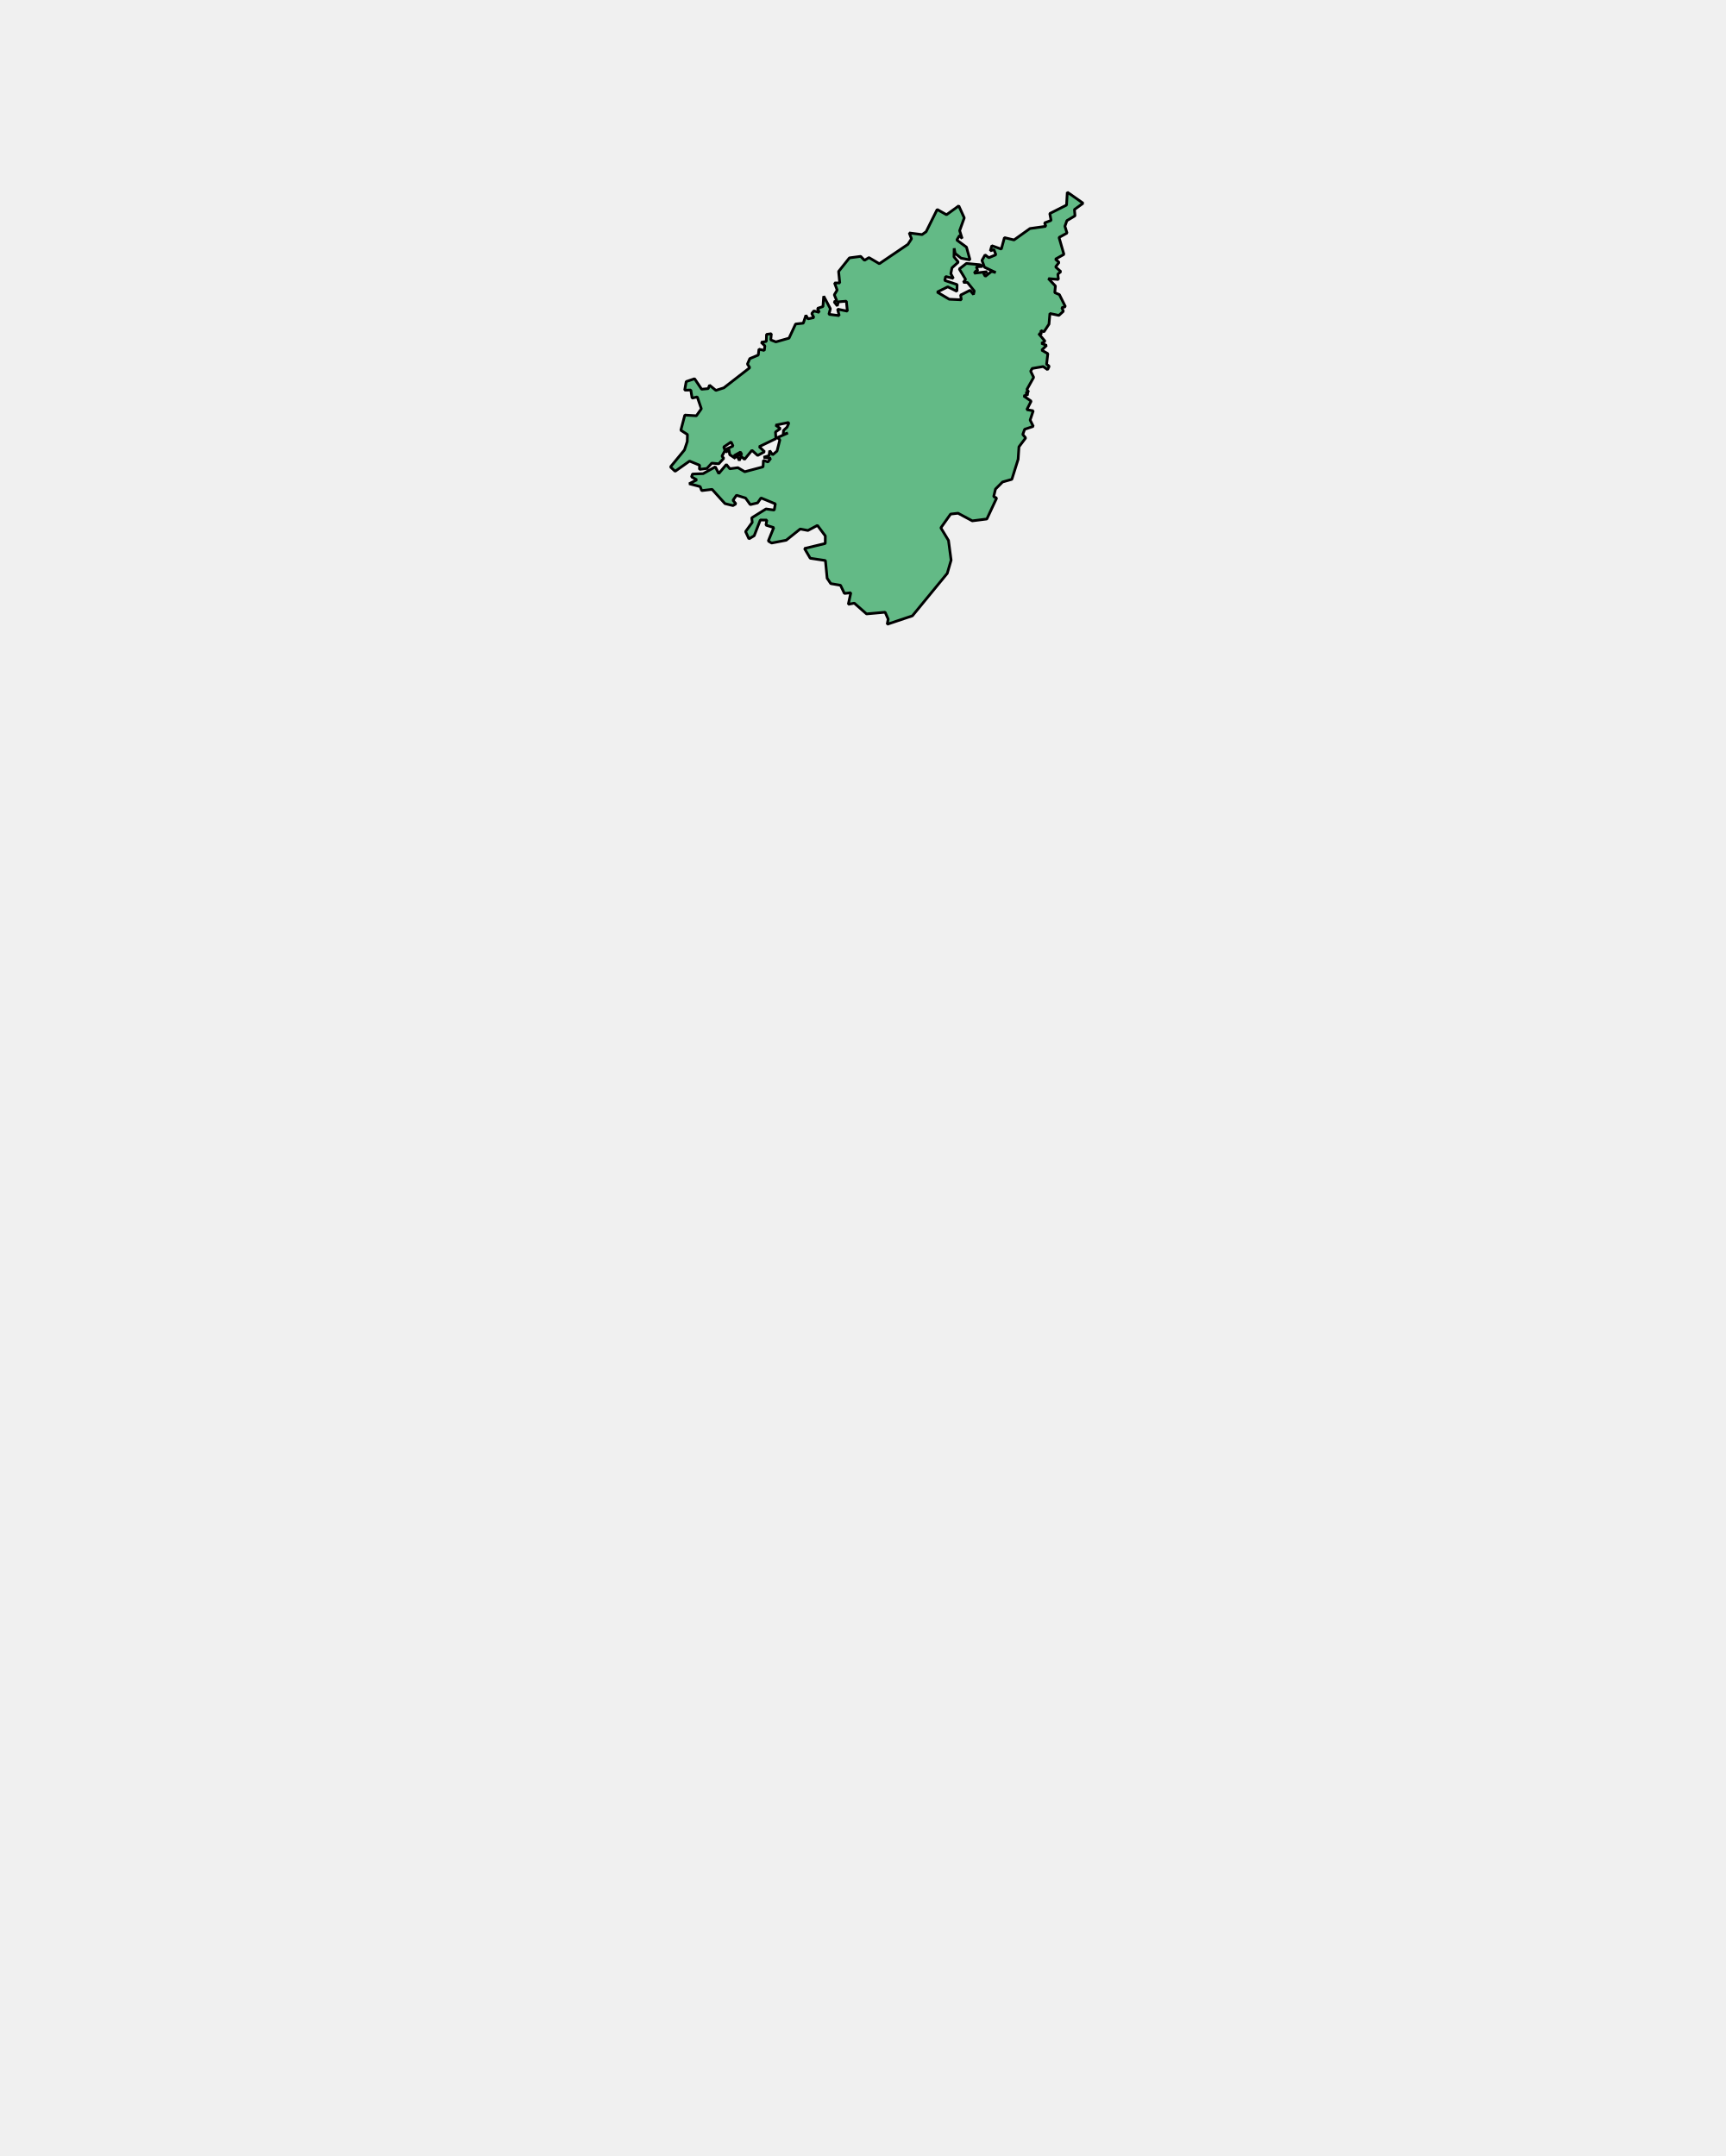
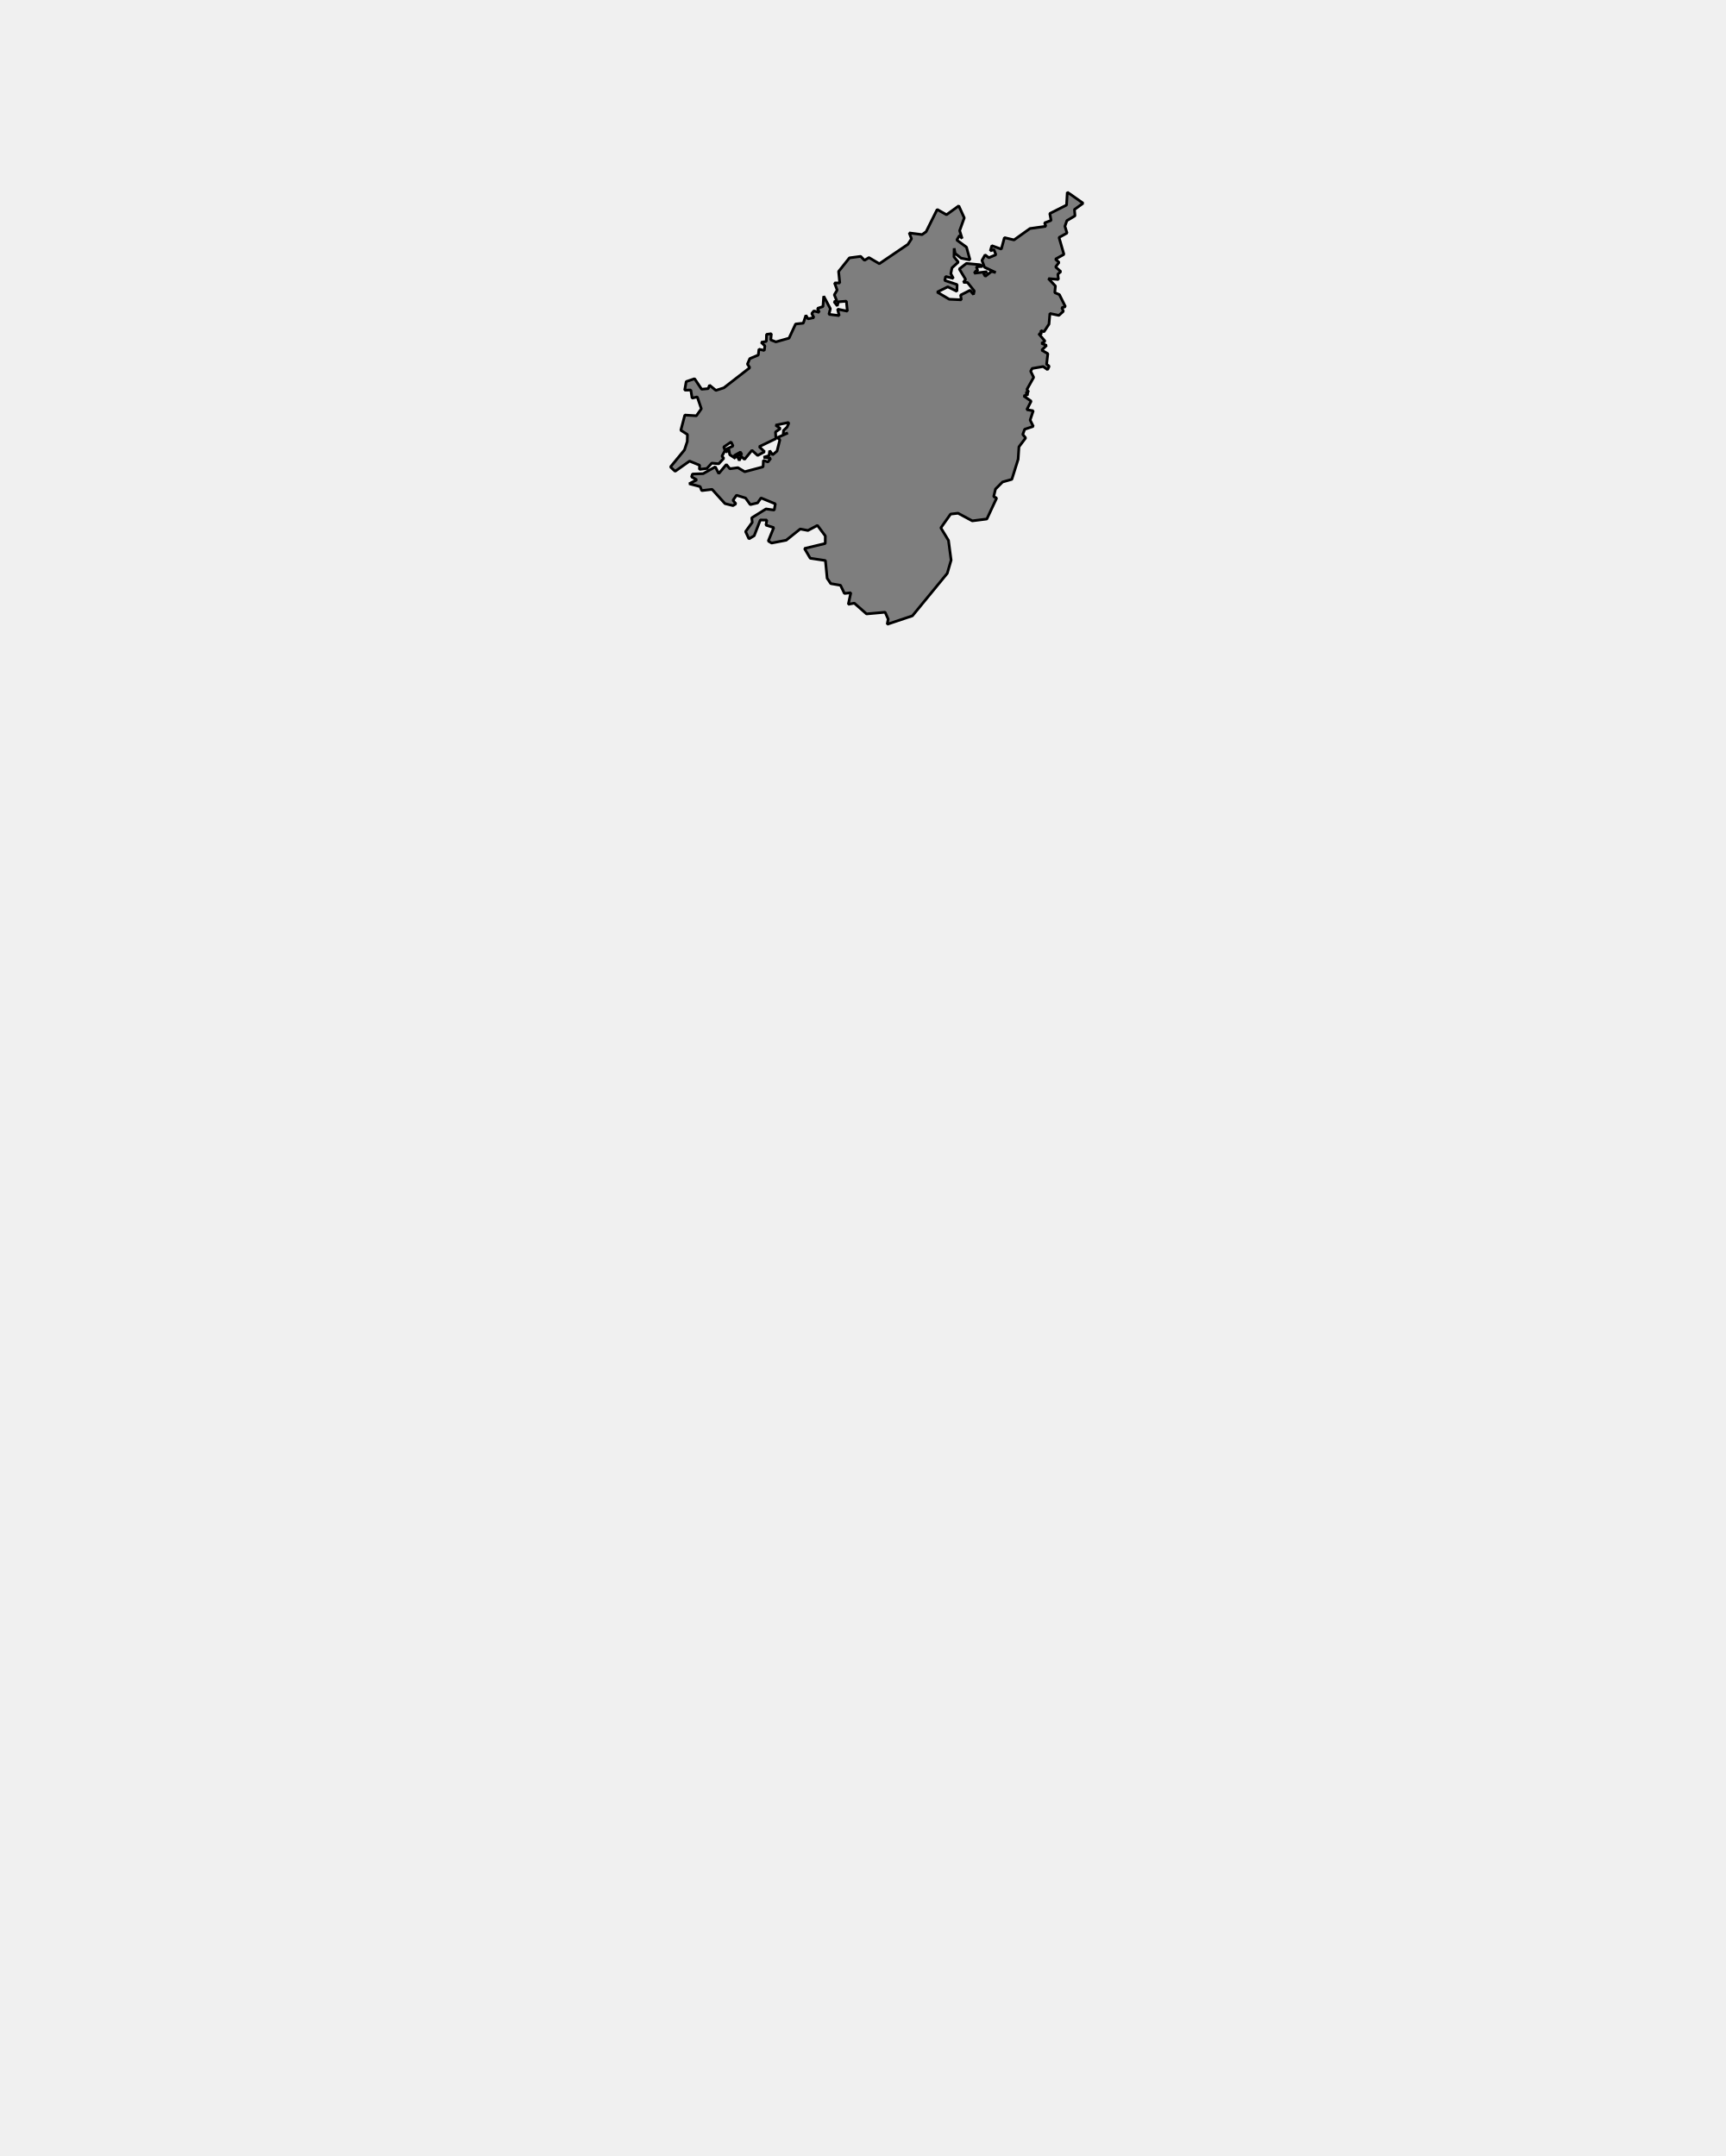
<svg xmlns="http://www.w3.org/2000/svg" width="400.1" height="500" viewBox="0 0 1333.667 1666.669" version="1.2" id="svg3336">
  <defs id="defs3342" />
  <g style="font-size:32.5px;font-style:normal;font-weight:400;fill:none;stroke:#000000;stroke-width:1;stroke-linecap:square;stroke-linejoin:bevel;stroke-opacity:1;font-family:MS Shell Dlg 2" id="g3346" font-style="normal" font-weight="400" font-size="32.5" transform="translate(271.8227,-1121.804)" />
  <g style="font-size:32.5px;font-style:normal;font-weight:400;fill:none;stroke:#000000;stroke-width:1;stroke-linecap:square;stroke-linejoin:bevel;stroke-opacity:1;font-family:MS Shell Dlg 2" id="g3348" font-style="normal" font-weight="400" font-size="32.5" transform="matrix(11.8081,0,0,11.8081,271.8227,-1121.804)" />
  <g style="font-size:32.5px;font-style:normal;font-weight:400;fill:#ffffff;fill-opacity:1;fill-rule:evenodd;stroke:none;font-family:MS Shell Dlg 2" id="g3350" font-style="normal" font-weight="400" font-size="32.5" transform="matrix(0.999751,0,0,0.999751,271.8227,-1121.804)" />
  <g style="font-size:32.5px;font-style:normal;font-weight:400;fill:none;stroke:#000000;stroke-width:1;stroke-linecap:square;stroke-linejoin:bevel;stroke-opacity:1;font-family:MS Shell Dlg 2" id="g3354" font-style="normal" font-weight="400" font-size="32.5" transform="matrix(11.8081,0,0,11.8081,271.8227,-1121.804)" />
  <g style="font-size:32.5px;font-style:normal;font-weight:400;fill:none;stroke:#000000;stroke-width:1;stroke-linecap:square;stroke-linejoin:bevel;stroke-opacity:1;font-family:MS Shell Dlg 2" id="g3356" font-style="normal" font-weight="400" font-size="32.5" transform="matrix(11.8081,0,0,11.8081,271.8227,-1121.804)" />
  <g style="font-size:32.5px;font-style:normal;font-weight:400;fill:none;stroke:#000000;stroke-width:1;stroke-linecap:square;stroke-linejoin:bevel;stroke-opacity:1;font-family:MS Shell Dlg 2" id="g3358" font-style="normal" font-weight="400" font-size="32.5" transform="matrix(11.8081,0,0,11.8081,306.9387,-1058.873)" />
  <g style="font-size:32.5px;font-style:normal;font-weight:400;fill:none;stroke:#000000;stroke-width:1;stroke-linecap:square;stroke-linejoin:bevel;stroke-opacity:1;font-family:MS Shell Dlg 2" id="g3360" font-style="normal" font-weight="400" font-size="32.5" transform="matrix(11.8081,0,0,11.8081,306.9387,-1058.873)" />
  <g style="font-size:32.5px;font-style:normal;font-weight:400;fill:#ffffff;fill-opacity:1;fill-rule:evenodd;stroke:none;font-family:MS Shell Dlg 2" id="g3362" font-style="normal" font-weight="400" font-size="32.5" transform="matrix(11.8081,0,0,11.8081,306.9387,-1058.873)" />
  <g style="font-size:32.5px;font-style:normal;font-weight:400;fill:none;stroke:#000000;stroke-width:1;stroke-linecap:square;stroke-linejoin:bevel;stroke-opacity:1;font-family:MS Shell Dlg 2" id="g3366" font-style="normal" font-weight="400" font-size="32.5" transform="matrix(11.8081,0,0,11.8081,306.9387,-1058.873)" />
  <g style="font-size:32.5px;font-style:normal;font-weight:400;fill:#000000;fill-opacity:0;fill-rule:evenodd;stroke:none;font-family:MS Shell Dlg 2" id="g3368" font-style="normal" font-weight="400" font-size="32.5" transform="matrix(0.999751,0,0,0.999751,306.9387,-1058.873)">
    <path style="fill-rule:evenodd" id="path3370" d="m 0,0 3438,0 0,2354 L 0,2354 0,0" vector-effect="non-scaling-stroke" />
  </g>
-   <path vector-effect="none" d="m 827.342,150.22 9.782,6.892 -6.703,4.846 0.432,4.88 -6.271,3.73 -1.526,4.354 1.634,5.232 -6.17,3.415 3.774,13.084 -6.575,3.689 2.815,2.488 -2.687,3.521 4.057,3.623 -2.315,1.947 0.459,4.117 -7.763,-0.675 5.428,5.727 -0.5,5.133 3.571,1.512 4.651,9.358 -2.781,0.736 1.229,2.795 -3.483,3.188 -6.953,-1.465 -0.695,8.219 -3.875,5.904 -2.403,-0.894 0.284,2.872 -1.991,-0.564 4.948,5.929 -2.768,1.604 3.936,1.598 -3.76,3.658 4.725,2.712 -0.965,8.232 2.045,1.486 -1.276,2.647 -3.402,-2.397 -8.485,1.474 -1.181,2.133 2.316,4.747 -5.239,9.398 1.384,1.843 -2.275,0.522 1.924,1.359 -3.463,1.294 5.738,3.982 -3.369,6.572 4.982,0.884 -2.403,7.164 2.437,4.891 -6.67,2.228 -1.451,3.982 2.221,2.72 -5.184,6.868 -0.628,9.638 -4.86,15.49 -7.183,2.051 -5.454,5.463 -1.411,5.854 2.295,1.109 -7.567,16.184 -11.26,1.435 -11.004,-5.898 -5.745,0.663 -7.547,10.643 5.907,9.748 2.025,15.222 -2.97,10.199 -26.948,32.848 -19.496,6.528 0.783,-3.966 -2.369,-5.358 -14.365,1.307 -9.458,-8.313 -4.631,0.897 1.944,-8.956 -4.955,0.556 -3.017,-6.319 -7.54,-1.287 -2.801,-4.152 -1.323,-13.686 -11.733,-1.769 -4.435,-7.546 16.039,-3.86 0.041,-5.834 -6.082,-8.152 -7.365,3.922 -5.934,-1.138 -10.841,8.672 -11.273,2.175 -2.565,-1.556 4.219,-10.391 -6.001,-1.877 0.648,-3.932 -5.043,-0.038 -4.719,12.153 -4.057,2.397 -2.599,-5.603 5.144,-7.114 -0.398,-3.515 11.031,-6.882 6.359,0.899 0.844,-4.825 -11.057,-4.57 -2.66,3.826 -5.65,1.319 -3.625,-5.074 -7.041,-2.159 -2.687,3.921 2.248,2.692 -2.234,1.394 -6.197,-1.536 -9.971,-11.021 -8.04,0.96 -1.175,-3.097 -8.485,-2.212 5.913,-3.02 -4.098,-2.292 0.749,-2.187 8.249,-0.303 9.383,-5.258 2.646,5.193 5.887,-7.006 2.7,3.306 6.217,-0.855 5.292,3.149 14.163,-3.77 0.263,-5.034 3.524,1.258 2.106,-2.758 -5.481,-0.891 4.199,-1.234 0.533,-3.862 2.248,3.211 3.396,-2.903 2.207,-8.713 -1.897,-1.693 8.134,-3.575 -3.672,1.115 0.257,-3.035 2.727,-2.582 1.208,-2.738 -0.009,-0.884 -10.025,2.086 3.659,2.625 -3.774,2.66 0.337,5.113 -12.907,6.226 4.118,3.92 -5.34,2.884 -4.395,-3.997 -5.738,6.995 -2.599,-2.3 -1.431,3.116 -1.809,-3.573 3.672,-0.96 -0.952,-1.922 -4.806,2.682 0.871,2.243 -4.388,-2.901 -0.756,-4.471 -2.059,2.731 -0.25,-2.366 5.63,-2.587 -1.512,-3.121 -5.691,3.869 1.019,2.683 -2.383,4.431 1.404,1.645 -3.909,4.241 -5.36,-0.51 -3.774,4.12 -5.785,0.71 0.142,-3.222 -7.756,-3.183 -11.152,7.88 -3.605,-3.357 10.801,-13.133 2.167,-6.518 0.142,-5.43 -5.104,-3.291 3.092,-11.741 8.918,0.555 3.834,-5.407 -3.139,-9.181 -3.99,0.945 -0.999,-6.235 -4.752,0.048 1.188,-6.61 6.487,-2.201 5.427,8.12 5.097,-0.483 1.019,-2.651 4.908,4.027 6.163,-1.983 20.036,-15.557 -1.809,-2.784 1.816,-4.238 6.562,-2.749 0.513,-4.509 4.165,0.932 0.412,-3.537 -2.842,-2.743 3.963,-0.694 0.162,-5.446 3.733,-0.519 -0.466,4.797 3.956,1.535 10.173,-2.886 5.07,-10.931 5.954,-0.652 2.012,-6.085 1.627,2.74 4.563,-0.965 -1.667,-3.11 1.6,-2.048 4.192,1.108 -1.343,-3.084 4.219,-1.402 0.574,-8.009 5.137,9.681 -1.1,4.341 7.945,0.988 -1.269,-4.984 7.581,1.549 -0.797,-7.725 -6.163,0.51 -0.844,3.13 -2.444,-3.161 2.018,-0.886 -1.87,-4.505 2.207,-3.678 -2.032,-5.47 4.03,-0.03 -0.891,-8.863 8.384,-10.52 8.688,-1.16 2.95,3.054 3.429,-2.108 8.026,4.725 22.081,-14.964 2.781,-4.294 -1.742,-4.529 9.91,1.281 3.119,-2.215 8.567,-17.212 7.21,4.071 9.485,-6.883 4.226,9.306 -3.558,9.9 1.931,6.091 -2.018,-2.378 -2.113,3.543 7.473,5.467 2.741,9.866 -6.919,-1.331 -4.57,-3.663 -0.763,-3.993 -0.128,6.671 3.341,4.039 -4.901,4.425 -0.891,4.473 1.951,3.673 -5.941,-1.443 -0.722,3.031 9.545,3.189 -0.128,5.228 -7.061,-3.478 -8.188,4.068 9.323,5.537 9.302,0.434 -0.493,-3.662 7.291,-3.707 2.626,3.259 0.608,-2.756 -5.272,-6.548 -3.152,-0.086 1.721,-2.288 -4.86,-8.041 5.495,-4.304 10.511,1.025 1.863,1.319 -4.651,0.25 0.999,3.103 -1.438,0.173 -1.229,1.709 10.038,-1.195 -2.808,1.421 1.303,2.179 4.847,-3.799 3.24,0.864 -8.702,-4.095 -1.951,-5.278 2.417,-4.276 2.909,2.18 5.434,-2.275 -1.519,-3.976 -2.795,0.964 1.195,-3.989 7.311,2.633 2.417,-8.87 7.412,1.767 12.327,-8.802 12.239,-1.725 -0.952,-2.647 5.036,-1.901 -1.019,-5.306 12.961,-6.571 0.567,-9.898 2.457,1.61" id="path3408" style="font-size:medium;font-style:normal;font-weight:400;fill:#5ab780;fill-opacity:0.941;fill-rule:evenodd;stroke:#000000;stroke-width:2.088;stroke-linecap:square;stroke-linejoin:bevel;stroke-opacity:1;font-family:MS Shell Dlg 2" />
+   <path vector-effect="none" d="m 827.342,150.22 9.782,6.892 -6.703,4.846 0.432,4.88 -6.271,3.73 -1.526,4.354 1.634,5.232 -6.17,3.415 3.774,13.084 -6.575,3.689 2.815,2.488 -2.687,3.521 4.057,3.623 -2.315,1.947 0.459,4.117 -7.763,-0.675 5.428,5.727 -0.5,5.133 3.571,1.512 4.651,9.358 -2.781,0.736 1.229,2.795 -3.483,3.188 -6.953,-1.465 -0.695,8.219 -3.875,5.904 -2.403,-0.894 0.284,2.872 -1.991,-0.564 4.948,5.929 -2.768,1.604 3.936,1.598 -3.76,3.658 4.725,2.712 -0.965,8.232 2.045,1.486 -1.276,2.647 -3.402,-2.397 -8.485,1.474 -1.181,2.133 2.316,4.747 -5.239,9.398 1.384,1.843 -2.275,0.522 1.924,1.359 -3.463,1.294 5.738,3.982 -3.369,6.572 4.982,0.884 -2.403,7.164 2.437,4.891 -6.67,2.228 -1.451,3.982 2.221,2.72 -5.184,6.868 -0.628,9.638 -4.86,15.49 -7.183,2.051 -5.454,5.463 -1.411,5.854 2.295,1.109 -7.567,16.184 -11.26,1.435 -11.004,-5.898 -5.745,0.663 -7.547,10.643 5.907,9.748 2.025,15.222 -2.97,10.199 -26.948,32.848 -19.496,6.528 0.783,-3.966 -2.369,-5.358 -14.365,1.307 -9.458,-8.313 -4.631,0.897 1.944,-8.956 -4.955,0.556 -3.017,-6.319 -7.54,-1.287 -2.801,-4.152 -1.323,-13.686 -11.733,-1.769 -4.435,-7.546 16.039,-3.86 0.041,-5.834 -6.082,-8.152 -7.365,3.922 -5.934,-1.138 -10.841,8.672 -11.273,2.175 -2.565,-1.556 4.219,-10.391 -6.001,-1.877 0.648,-3.932 -5.043,-0.038 -4.719,12.153 -4.057,2.397 -2.599,-5.603 5.144,-7.114 -0.398,-3.515 11.031,-6.882 6.359,0.899 0.844,-4.825 -11.057,-4.57 -2.66,3.826 -5.65,1.319 -3.625,-5.074 -7.041,-2.159 -2.687,3.921 2.248,2.692 -2.234,1.394 -6.197,-1.536 -9.971,-11.021 -8.04,0.96 -1.175,-3.097 -8.485,-2.212 5.913,-3.02 -4.098,-2.292 0.749,-2.187 8.249,-0.303 9.383,-5.258 2.646,5.193 5.887,-7.006 2.7,3.306 6.217,-0.855 5.292,3.149 14.163,-3.77 0.263,-5.034 3.524,1.258 2.106,-2.758 -5.481,-0.891 4.199,-1.234 0.533,-3.862 2.248,3.211 3.396,-2.903 2.207,-8.713 -1.897,-1.693 8.134,-3.575 -3.672,1.115 0.257,-3.035 2.727,-2.582 1.208,-2.738 -0.009,-0.884 -10.025,2.086 3.659,2.625 -3.774,2.66 0.337,5.113 -12.907,6.226 4.118,3.92 -5.34,2.884 -4.395,-3.997 -5.738,6.995 -2.599,-2.3 -1.431,3.116 -1.809,-3.573 3.672,-0.96 -0.952,-1.922 -4.806,2.682 0.871,2.243 -4.388,-2.901 -0.756,-4.471 -2.059,2.731 -0.25,-2.366 5.63,-2.587 -1.512,-3.121 -5.691,3.869 1.019,2.683 -2.383,4.431 1.404,1.645 -3.909,4.241 -5.36,-0.51 -3.774,4.12 -5.785,0.71 0.142,-3.222 -7.756,-3.183 -11.152,7.88 -3.605,-3.357 10.801,-13.133 2.167,-6.518 0.142,-5.43 -5.104,-3.291 3.092,-11.741 8.918,0.555 3.834,-5.407 -3.139,-9.181 -3.99,0.945 -0.999,-6.235 -4.752,0.048 1.188,-6.61 6.487,-2.201 5.427,8.12 5.097,-0.483 1.019,-2.651 4.908,4.027 6.163,-1.983 20.036,-15.557 -1.809,-2.784 1.816,-4.238 6.562,-2.749 0.513,-4.509 4.165,0.932 0.412,-3.537 -2.842,-2.743 3.963,-0.694 0.162,-5.446 3.733,-0.519 -0.466,4.797 3.956,1.535 10.173,-2.886 5.07,-10.931 5.954,-0.652 2.012,-6.085 1.627,2.74 4.563,-0.965 -1.667,-3.11 1.6,-2.048 4.192,1.108 -1.343,-3.084 4.219,-1.402 0.574,-8.009 5.137,9.681 -1.1,4.341 7.945,0.988 -1.269,-4.984 7.581,1.549 -0.797,-7.725 -6.163,0.51 -0.844,3.13 -2.444,-3.161 2.018,-0.886 -1.87,-4.505 2.207,-3.678 -2.032,-5.47 4.03,-0.03 -0.891,-8.863 8.384,-10.52 8.688,-1.16 2.95,3.054 3.429,-2.108 8.026,4.725 22.081,-14.964 2.781,-4.294 -1.742,-4.529 9.91,1.281 3.119,-2.215 8.567,-17.212 7.21,4.071 9.485,-6.883 4.226,9.306 -3.558,9.9 1.931,6.091 -2.018,-2.378 -2.113,3.543 7.473,5.467 2.741,9.866 -6.919,-1.331 -4.57,-3.663 -0.763,-3.993 -0.128,6.671 3.341,4.039 -4.901,4.425 -0.891,4.473 1.951,3.673 -5.941,-1.443 -0.722,3.031 9.545,3.189 -0.128,5.228 -7.061,-3.478 -8.188,4.068 9.323,5.537 9.302,0.434 -0.493,-3.662 7.291,-3.707 2.626,3.259 0.608,-2.756 -5.272,-6.548 -3.152,-0.086 1.721,-2.288 -4.86,-8.041 5.495,-4.304 10.511,1.025 1.863,1.319 -4.651,0.25 0.999,3.103 -1.438,0.173 -1.229,1.709 10.038,-1.195 -2.808,1.421 1.303,2.179 4.847,-3.799 3.24,0.864 -8.702,-4.095 -1.951,-5.278 2.417,-4.276 2.909,2.18 5.434,-2.275 -1.519,-3.976 -2.795,0.964 1.195,-3.989 7.311,2.633 2.417,-8.87 7.412,1.767 12.327,-8.802 12.239,-1.725 -0.952,-2.647 5.036,-1.901 -1.019,-5.306 12.961,-6.571 0.567,-9.898 2.457,1.61" id="path3408" style="font-size:medium;font-style:normal;font-weight:400;fill:#777777;fill-opacity:0.941;fill-rule:evenodd;stroke:#000000;stroke-width:2.088;stroke-linecap:square;stroke-linejoin:bevel;stroke-opacity:1;font-family:MS Shell Dlg 2" />
  <g style="font-size:32.5px;font-style:normal;font-weight:400;fill:none;stroke:#000000;stroke-width:1;stroke-linecap:square;stroke-linejoin:bevel;stroke-opacity:1;font-family:MS Shell Dlg 2" id="g3412" font-style="normal" font-weight="400" font-size="32.5" transform="matrix(11.8081,0,0,11.8081,306.9387,-1058.873)" />
  <g style="font-size:32.5px;font-style:normal;font-weight:400;fill:none;stroke:#000000;stroke-width:1;stroke-linecap:square;stroke-linejoin:bevel;stroke-opacity:1;font-family:MS Shell Dlg 2" id="g3414" font-style="normal" font-weight="400" font-size="32.5" transform="matrix(11.8081,0,0,11.8081,306.9387,-1058.873)" />
  <g style="font-size:32.5px;font-style:normal;font-weight:400;fill:none;stroke:#000000;stroke-width:1;stroke-linecap:square;stroke-linejoin:bevel;stroke-opacity:1;font-family:MS Shell Dlg 2" id="g3416" font-style="normal" font-weight="400" font-size="32.5" transform="matrix(11.8081,0,0,11.8081,306.9387,-1058.873)" />
  <g style="font-size:32.5px;font-style:normal;font-weight:400;fill:none;stroke:#000000;stroke-width:1;stroke-linecap:square;stroke-linejoin:bevel;stroke-opacity:1;font-family:MS Shell Dlg 2" id="g3418" font-style="normal" font-weight="400" font-size="32.5" transform="translate(271.8227,-1121.804)" />
  <g style="font-size:32.5px;font-style:normal;font-weight:400;fill:none;stroke:#000000;stroke-width:1;stroke-linecap:square;stroke-linejoin:bevel;stroke-opacity:1;font-family:MS Shell Dlg 2" id="g3420" font-style="normal" font-weight="400" font-size="32.5" transform="matrix(11.8081,0,0,11.8081,306.9387,-1058.873)" />
  <g style="font-size:32.5px;font-style:normal;font-weight:400;fill:none;stroke:#000000;stroke-width:1;stroke-linecap:square;stroke-linejoin:bevel;stroke-opacity:1;font-family:MS Shell Dlg 2" id="g3422" font-style="normal" font-weight="400" font-size="32.5" transform="matrix(11.8081,0,0,11.8081,306.9387,-1058.873)" />
  <g style="font-size:32.5px;font-style:normal;font-weight:400;fill:none;stroke:#000000;stroke-width:1;stroke-linecap:square;stroke-linejoin:bevel;stroke-opacity:1;font-family:MS Shell Dlg 2" id="g3424" font-style="normal" font-weight="400" font-size="32.5" transform="matrix(11.8081,0,0,11.8081,306.9387,-1058.873)" />
  <g style="font-size:32.5px;font-style:normal;font-weight:400;fill:none;stroke:#000000;stroke-width:1;stroke-linecap:square;stroke-linejoin:bevel;stroke-opacity:1;font-family:MS Shell Dlg 2" id="g3426" font-style="normal" font-weight="400" font-size="32.5" transform="matrix(11.8081,0,0,11.8081,306.9387,-1058.873)" />
  <g style="font-size:32.5px;font-style:normal;font-weight:400;fill:none;stroke:#000000;stroke-width:1;stroke-linecap:square;stroke-linejoin:bevel;stroke-opacity:1;font-family:MS Shell Dlg 2" id="g3428" font-style="normal" font-weight="400" font-size="32.5" transform="matrix(11.8081,0,0,11.8081,271.8227,-1121.804)" />
  <g style="font-size:32.5px;font-style:normal;font-weight:400;fill:none;stroke:#000000;stroke-width:1;stroke-linecap:square;stroke-linejoin:bevel;stroke-opacity:1;font-family:MS Shell Dlg 2" id="g3430" font-style="normal" font-weight="400" font-size="32.5" transform="matrix(11.8081,0,0,11.8081,271.8227,-1121.804)" />
  <g style="font-size:32.5px;font-style:normal;font-weight:400;fill:none;stroke:#000000;stroke-width:1;stroke-linecap:square;stroke-linejoin:bevel;stroke-opacity:1;font-family:MS Shell Dlg 2" id="g3432" font-style="normal" font-weight="400" font-size="32.5" transform="translate(271.8227,-1121.804)" />
</svg>
